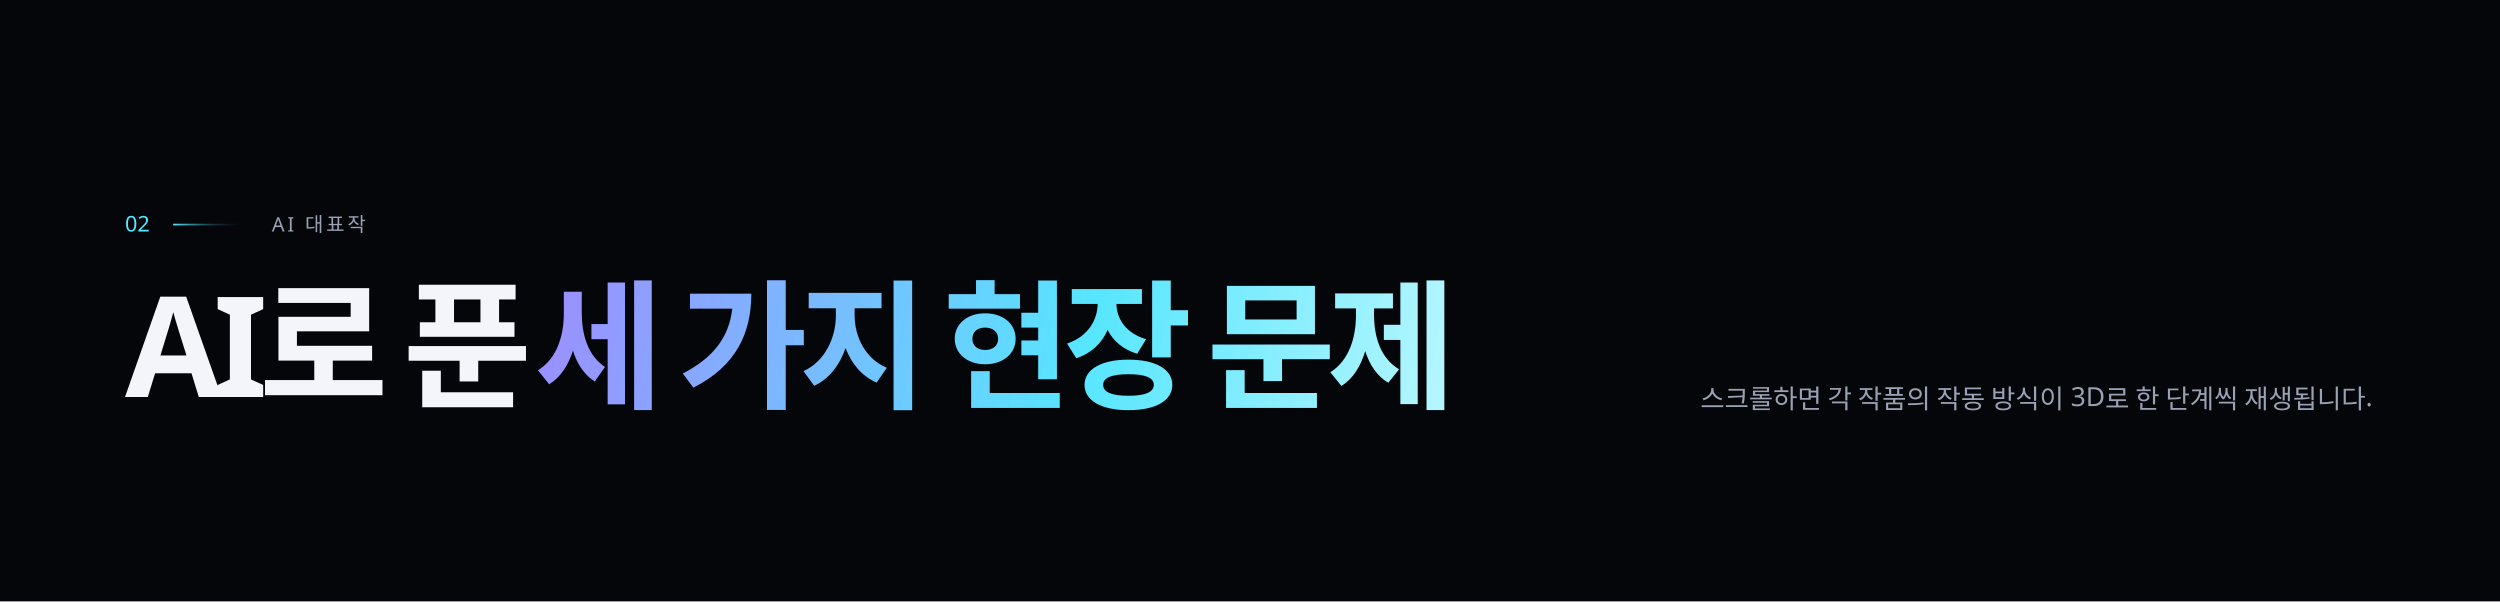
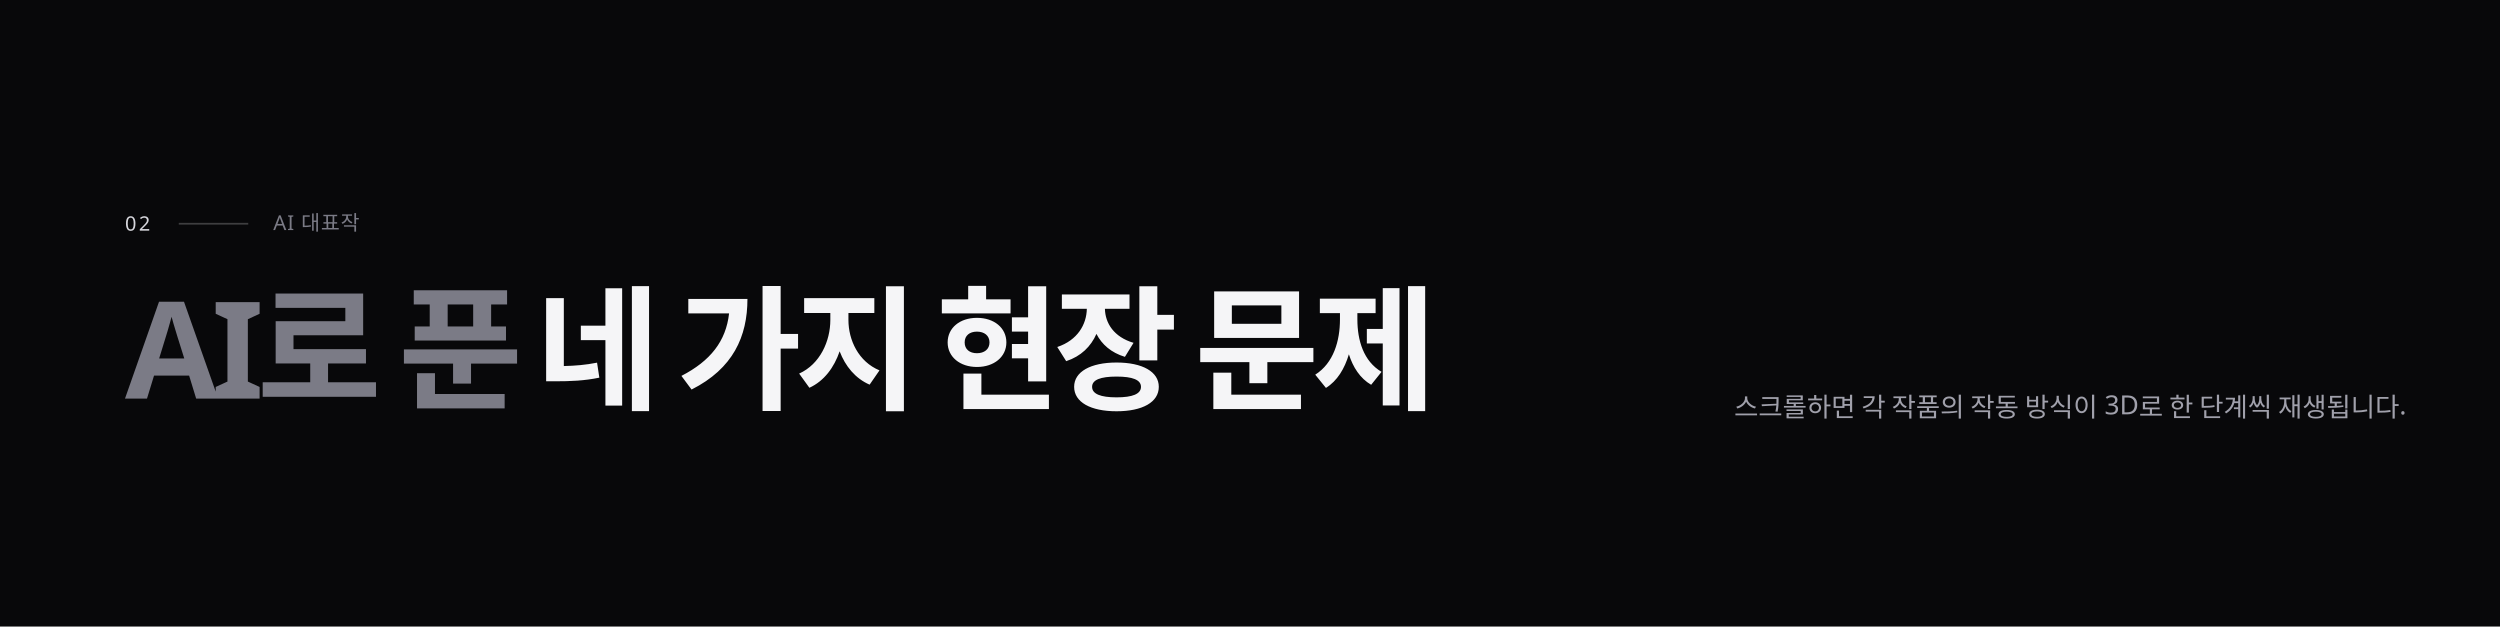
- <svg xmlns="http://www.w3.org/2000/svg" width="1440" height="346.391" viewBox="0 126.188 1440 346.391">
-   <defs>
-     <linearGradient id="grad-text-0" gradientUnits="userSpaceOnUse" x1="308.0" y1="273.5" x2="835.9" y2="378.5">
-       <stop offset="0" stop-color="#9d8cff" />
-       <stop offset="0.6" stop-color="#57e6ff" />
-       <stop offset="1" stop-color="#b8f7ff" />
-     </linearGradient>
-   </defs>
-   <rect x="0" y="126.188" width="1440" height="346.391" fill="#05060a" />
+ <svg xmlns="http://www.w3.org/2000/svg" width="1440" height="360.891" viewBox="0 143.656 1440 360.891">
+   <defs />
+   <rect x="0" y="143.656" width="1440" height="360.891" fill="#08080a" />
  <g />
  <g />
  <g />
  <g />
  <g />
  <g />
  <g />
  <g id="wrap1">
    <g id="shead1">
      <g id="div1">
        <g id="shead-idx1">
          <g id="b1">
-             <text color="rgb(87, 230, 255)" dominant-baseline="text-after-edge" font-family="Geist Mono" font-size="12.48px" font-style="normal" font-weight="500" letter-spacing="normal" text-decoration="none" text-anchor="start" fill="rgb(87, 230, 255)">
-               <tspan xml:space="preserve" x="72" y="263.188" textLength="14.969" lengthAdjust="spacingAndGlyphs">02</tspan>
+             <text color="rgb(214, 214, 220)" dominant-baseline="text-after-edge" font-family="Geist Mono" font-size="11.52px" font-style="normal" font-weight="400" letter-spacing="1.382px" text-decoration="none" text-anchor="start" fill="rgb(214, 214, 220)">
+               <tspan xml:space="preserve" x="72" y="279.906" textLength="16.594" lengthAdjust="spacingAndGlyphs">02</tspan>
            </text>
          </g>
          <g id="i1">
            <g>
-               <linearGradient x1="0%" y1="50%" x2="100%" y2="50%" id="linear-gradient1">
-                 <stop offset="0%" stop-color="rgb(87,230,255)" stop-opacity="1" />
-                 <stop offset="100%" stop-color="rgb(0,0,0)" stop-opacity="0" />
-               </linearGradient>
-               <rect width="44" height="1" x="99.766" y="255.047" fill="url(#linear-gradient1)" />
+               <rect width="40" height="1" x="102.984" y="272.031" fill="rgba(255, 255, 255, 0.22)" />
            </g>
          </g>
          <g id="label1">
-             <text color="rgb(154, 161, 179)" dominant-baseline="text-after-edge" font-family="Noto Sans KR" font-size="11.52px" font-style="normal" font-weight="400" letter-spacing="1.613px" text-decoration="none" text-anchor="start" fill="rgb(154, 161, 179)">
-               <tspan xml:space="preserve" x="156.562" y="262.906" textLength="64.953" lengthAdjust="spacingAndGlyphs">AI 대표작</tspan>
+             <text color="rgb(123, 123, 134)" dominant-baseline="text-after-edge" font-family="Pretendard" font-size="11.84px" font-style="normal" font-weight="400" letter-spacing="0.474px" text-decoration="none" text-anchor="start" fill="rgb(123, 123, 134)">
+               <tspan xml:space="preserve" x="157.375" y="279.656" textLength="51.25" lengthAdjust="spacingAndGlyphs">AI 대표작</tspan>
            </text>
          </g>
        </g>
        <g id="ai-title">
          <g id="span1">
-             <text color="rgb(243, 245, 250)" dominant-baseline="text-after-edge" font-family="Noto Sans KR" font-size="80.64px" font-style="normal" font-weight="600" letter-spacing="-4.838px" text-decoration="none" text-anchor="start" fill="rgb(243, 245, 250)">
-               <tspan xml:space="preserve" x="72" y="378.5" textLength="221.797" lengthAdjust="spacingAndGlyphs">AI로 푼</tspan>
-             </text>
-             <text color="rgb(243, 245, 250)" dominant-baseline="text-after-edge" font-family="Geist" font-size="80.64px" font-style="normal" font-weight="600" letter-spacing="-4.838px" text-decoration="none" text-anchor="start" fill="rgb(243, 245, 250)">
-               <tspan xml:space="preserve" x="293.797" y="378.5" textLength="14.203" lengthAdjust="spacingAndGlyphs"> </tspan>
-             </text>
-             <g id="grad-text1">
-               <text color="#9d8cff" dominant-baseline="text-after-edge" font-family="Noto Sans KR" font-size="80.64px" font-style="normal" font-weight="600" letter-spacing="-4.838px" text-decoration="none" text-anchor="start" fill="url(#grad-text-0)">
-                 <tspan xml:space="preserve" x="308" y="378.5" textLength="527.938" lengthAdjust="spacingAndGlyphs">세 가지 현장 문제</tspan>
+             <g id="tone1">
+               <text color="rgb(123, 123, 134)" dominant-baseline="text-after-edge" font-family="Pretendard" font-size="77.76px" font-style="normal" font-weight="600" letter-spacing="-3.888px" text-decoration="none" text-anchor="start" fill="rgb(123, 123, 134)">
+                 <tspan xml:space="preserve" x="72" y="396.016" textLength="222.062" lengthAdjust="spacingAndGlyphs">AI로 푼</tspan>
              </text>
            </g>
+             <text color="rgb(245, 245, 247)" dominant-baseline="text-after-edge" font-family="Pretendard" font-size="77.76px" font-style="normal" font-weight="600" letter-spacing="-3.888px" text-decoration="none" text-anchor="start" fill="rgb(245, 245, 247)">
+               <tspan xml:space="preserve" x="294.062" y="396.016" textLength="14.609" lengthAdjust="spacingAndGlyphs"> </tspan>
+             </text>
+             <text color="rgb(245, 245, 247)" dominant-baseline="text-after-edge" font-family="Pretendard" font-size="77.76px" font-style="normal" font-weight="600" letter-spacing="-3.888px" text-decoration="none" text-anchor="start" fill="rgb(245, 245, 247)">
+               <tspan xml:space="preserve" x="308.672" y="396.016" textLength="486.969" lengthAdjust="spacingAndGlyphs">네 가지 현장 문제</tspan>
+             </text>
          </g>
        </g>
      </g>
      <g id="shead-side1">
        <g id="shead-note1">
-           <text color="rgb(154, 161, 179)" dominant-baseline="text-after-edge" font-family="Noto Sans KR" font-size="15.2px" font-style="normal" font-weight="400" letter-spacing="normal" text-decoration="none" text-anchor="start" fill="rgb(154, 161, 179)">
-             <tspan xml:space="preserve" x="979.375" y="365.734" textLength="388.625" lengthAdjust="spacingAndGlyphs">스크롤하면 각 작품의 작동 방식이 3D로 한 단계씩 재생됩니다.</tspan>
+           <text color="rgb(160, 160, 171)" dominant-baseline="text-after-edge" font-family="Pretendard" font-size="15.2px" font-style="normal" font-weight="400" letter-spacing="normal" text-decoration="none" text-anchor="start" fill="rgb(160, 160, 171)">
+             <tspan xml:space="preserve" x="998.828" y="387.953" textLength="369.172" lengthAdjust="spacingAndGlyphs">스크롤하면 각 작품의 작동 방식이 3D로 한 단계씩 재생됩니다.</tspan>
          </text>
        </g>
      </g>
    </g>
  </g>
</svg>
